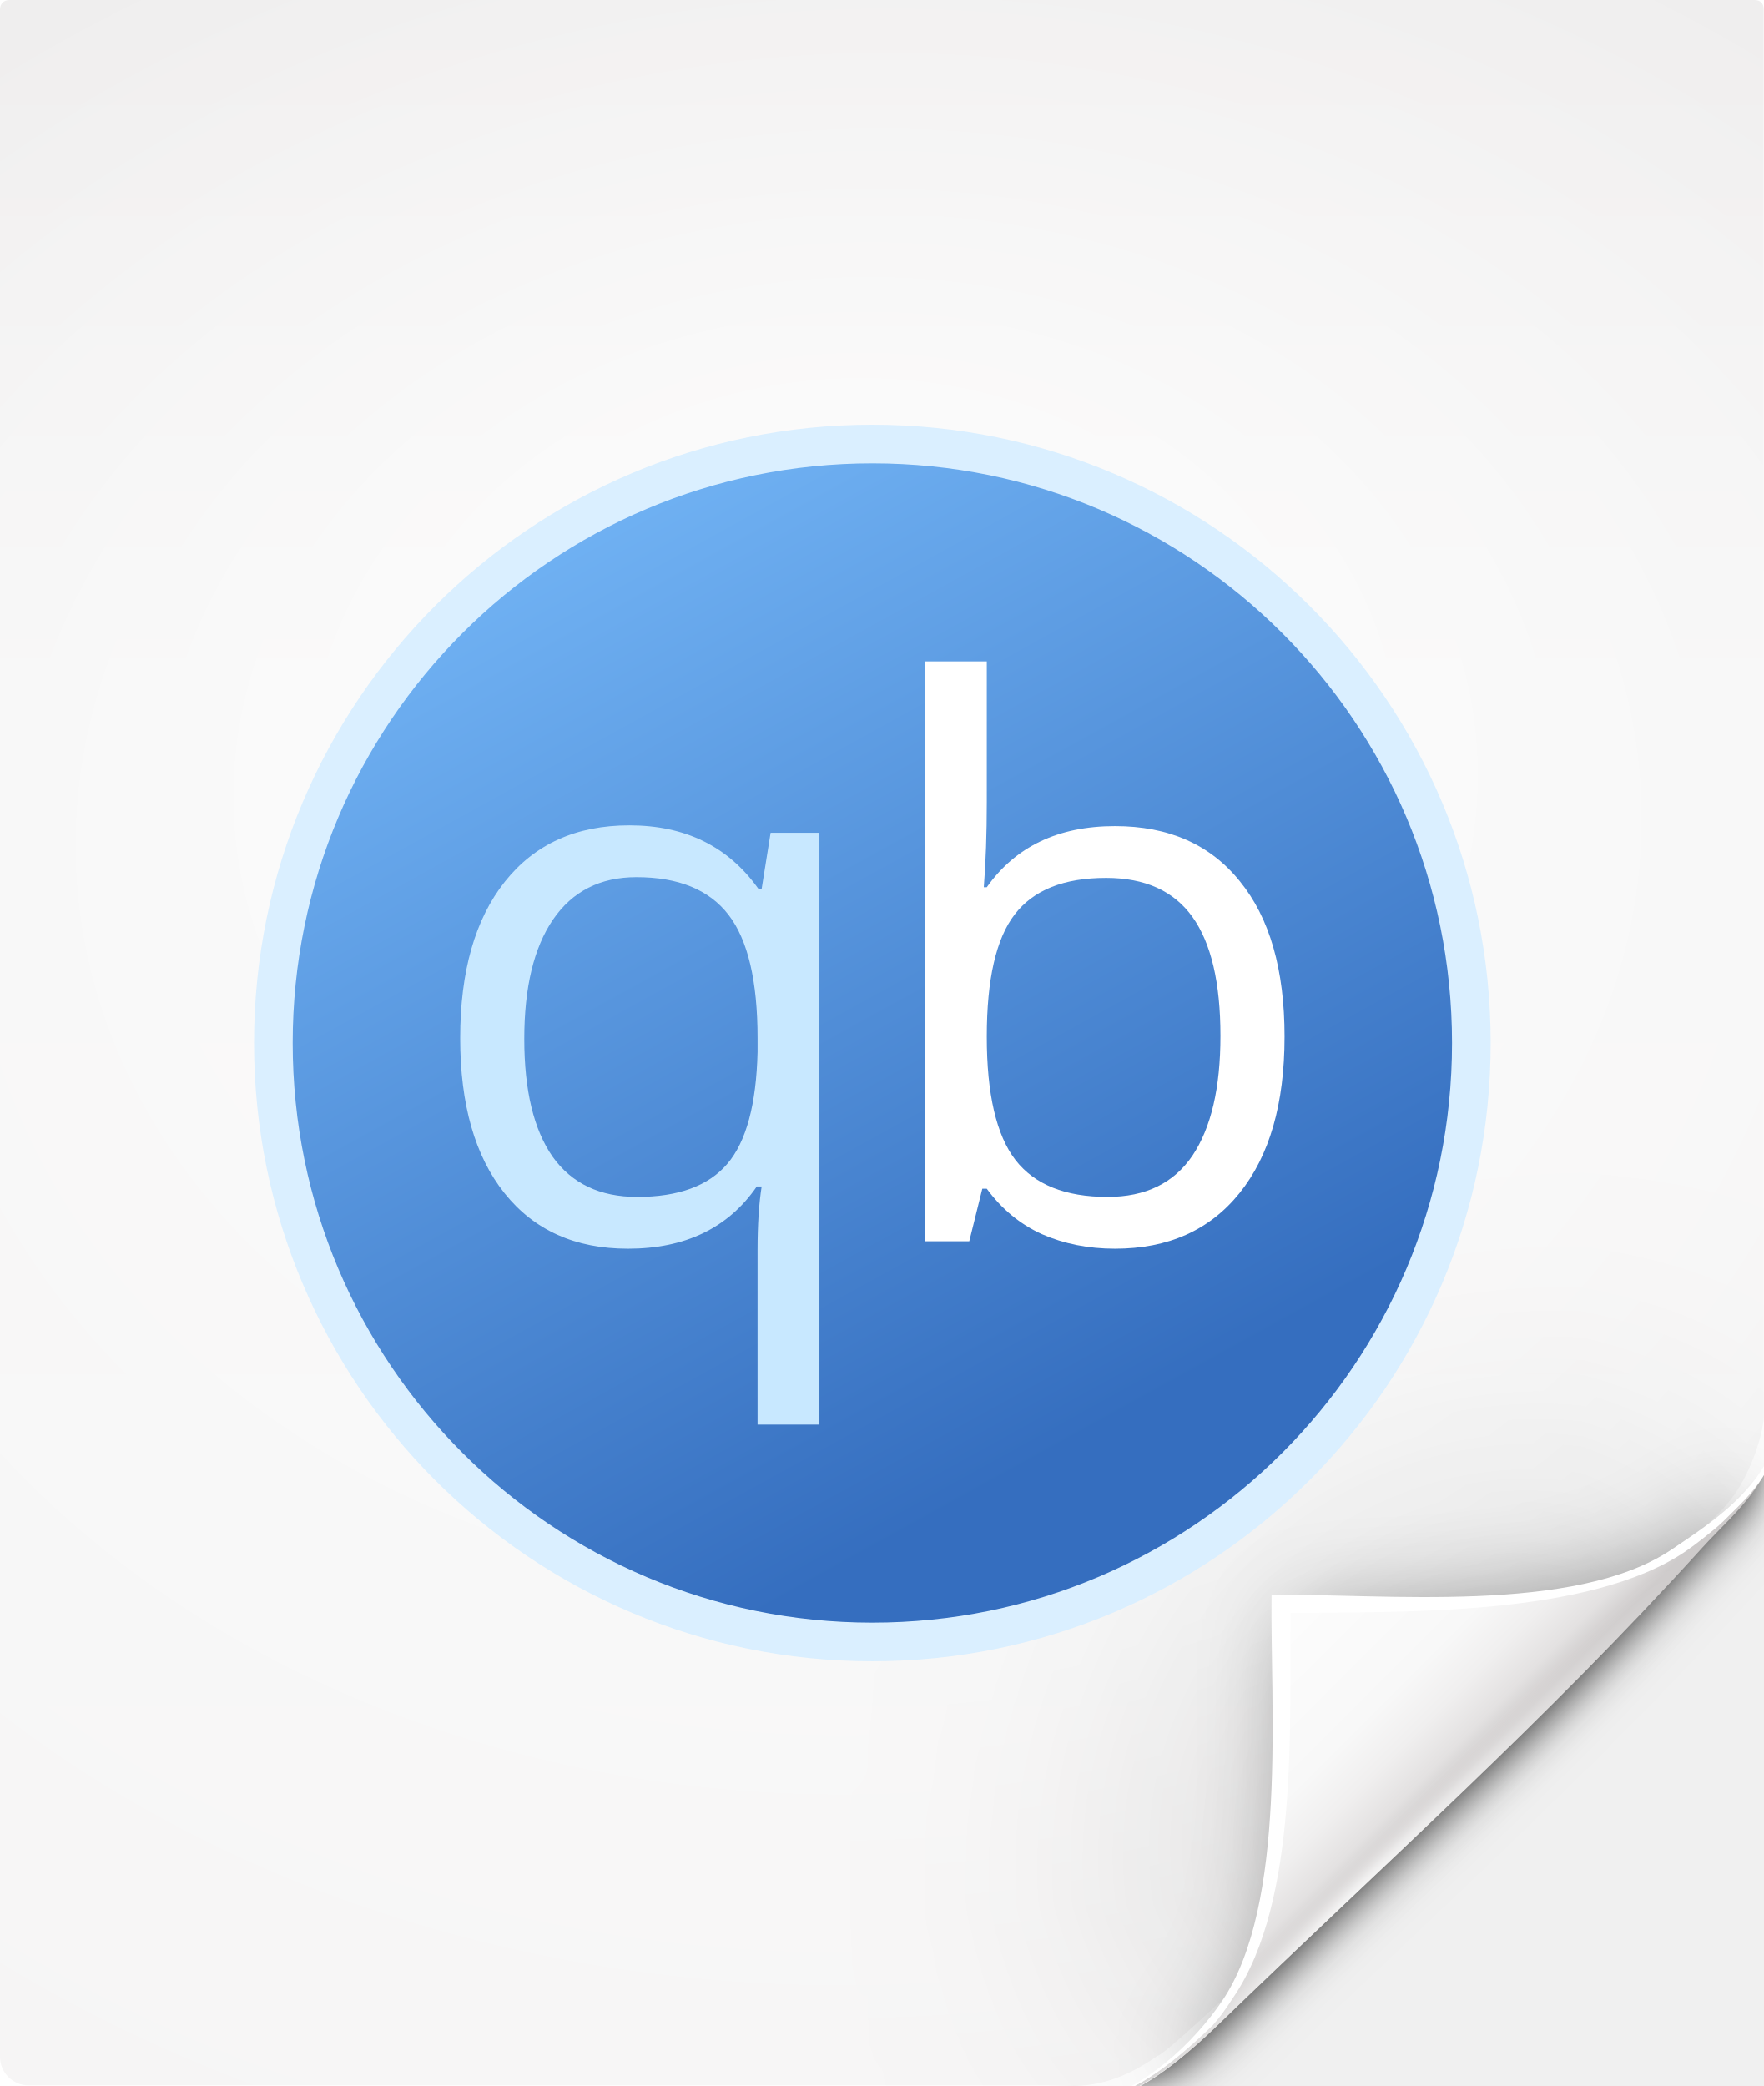
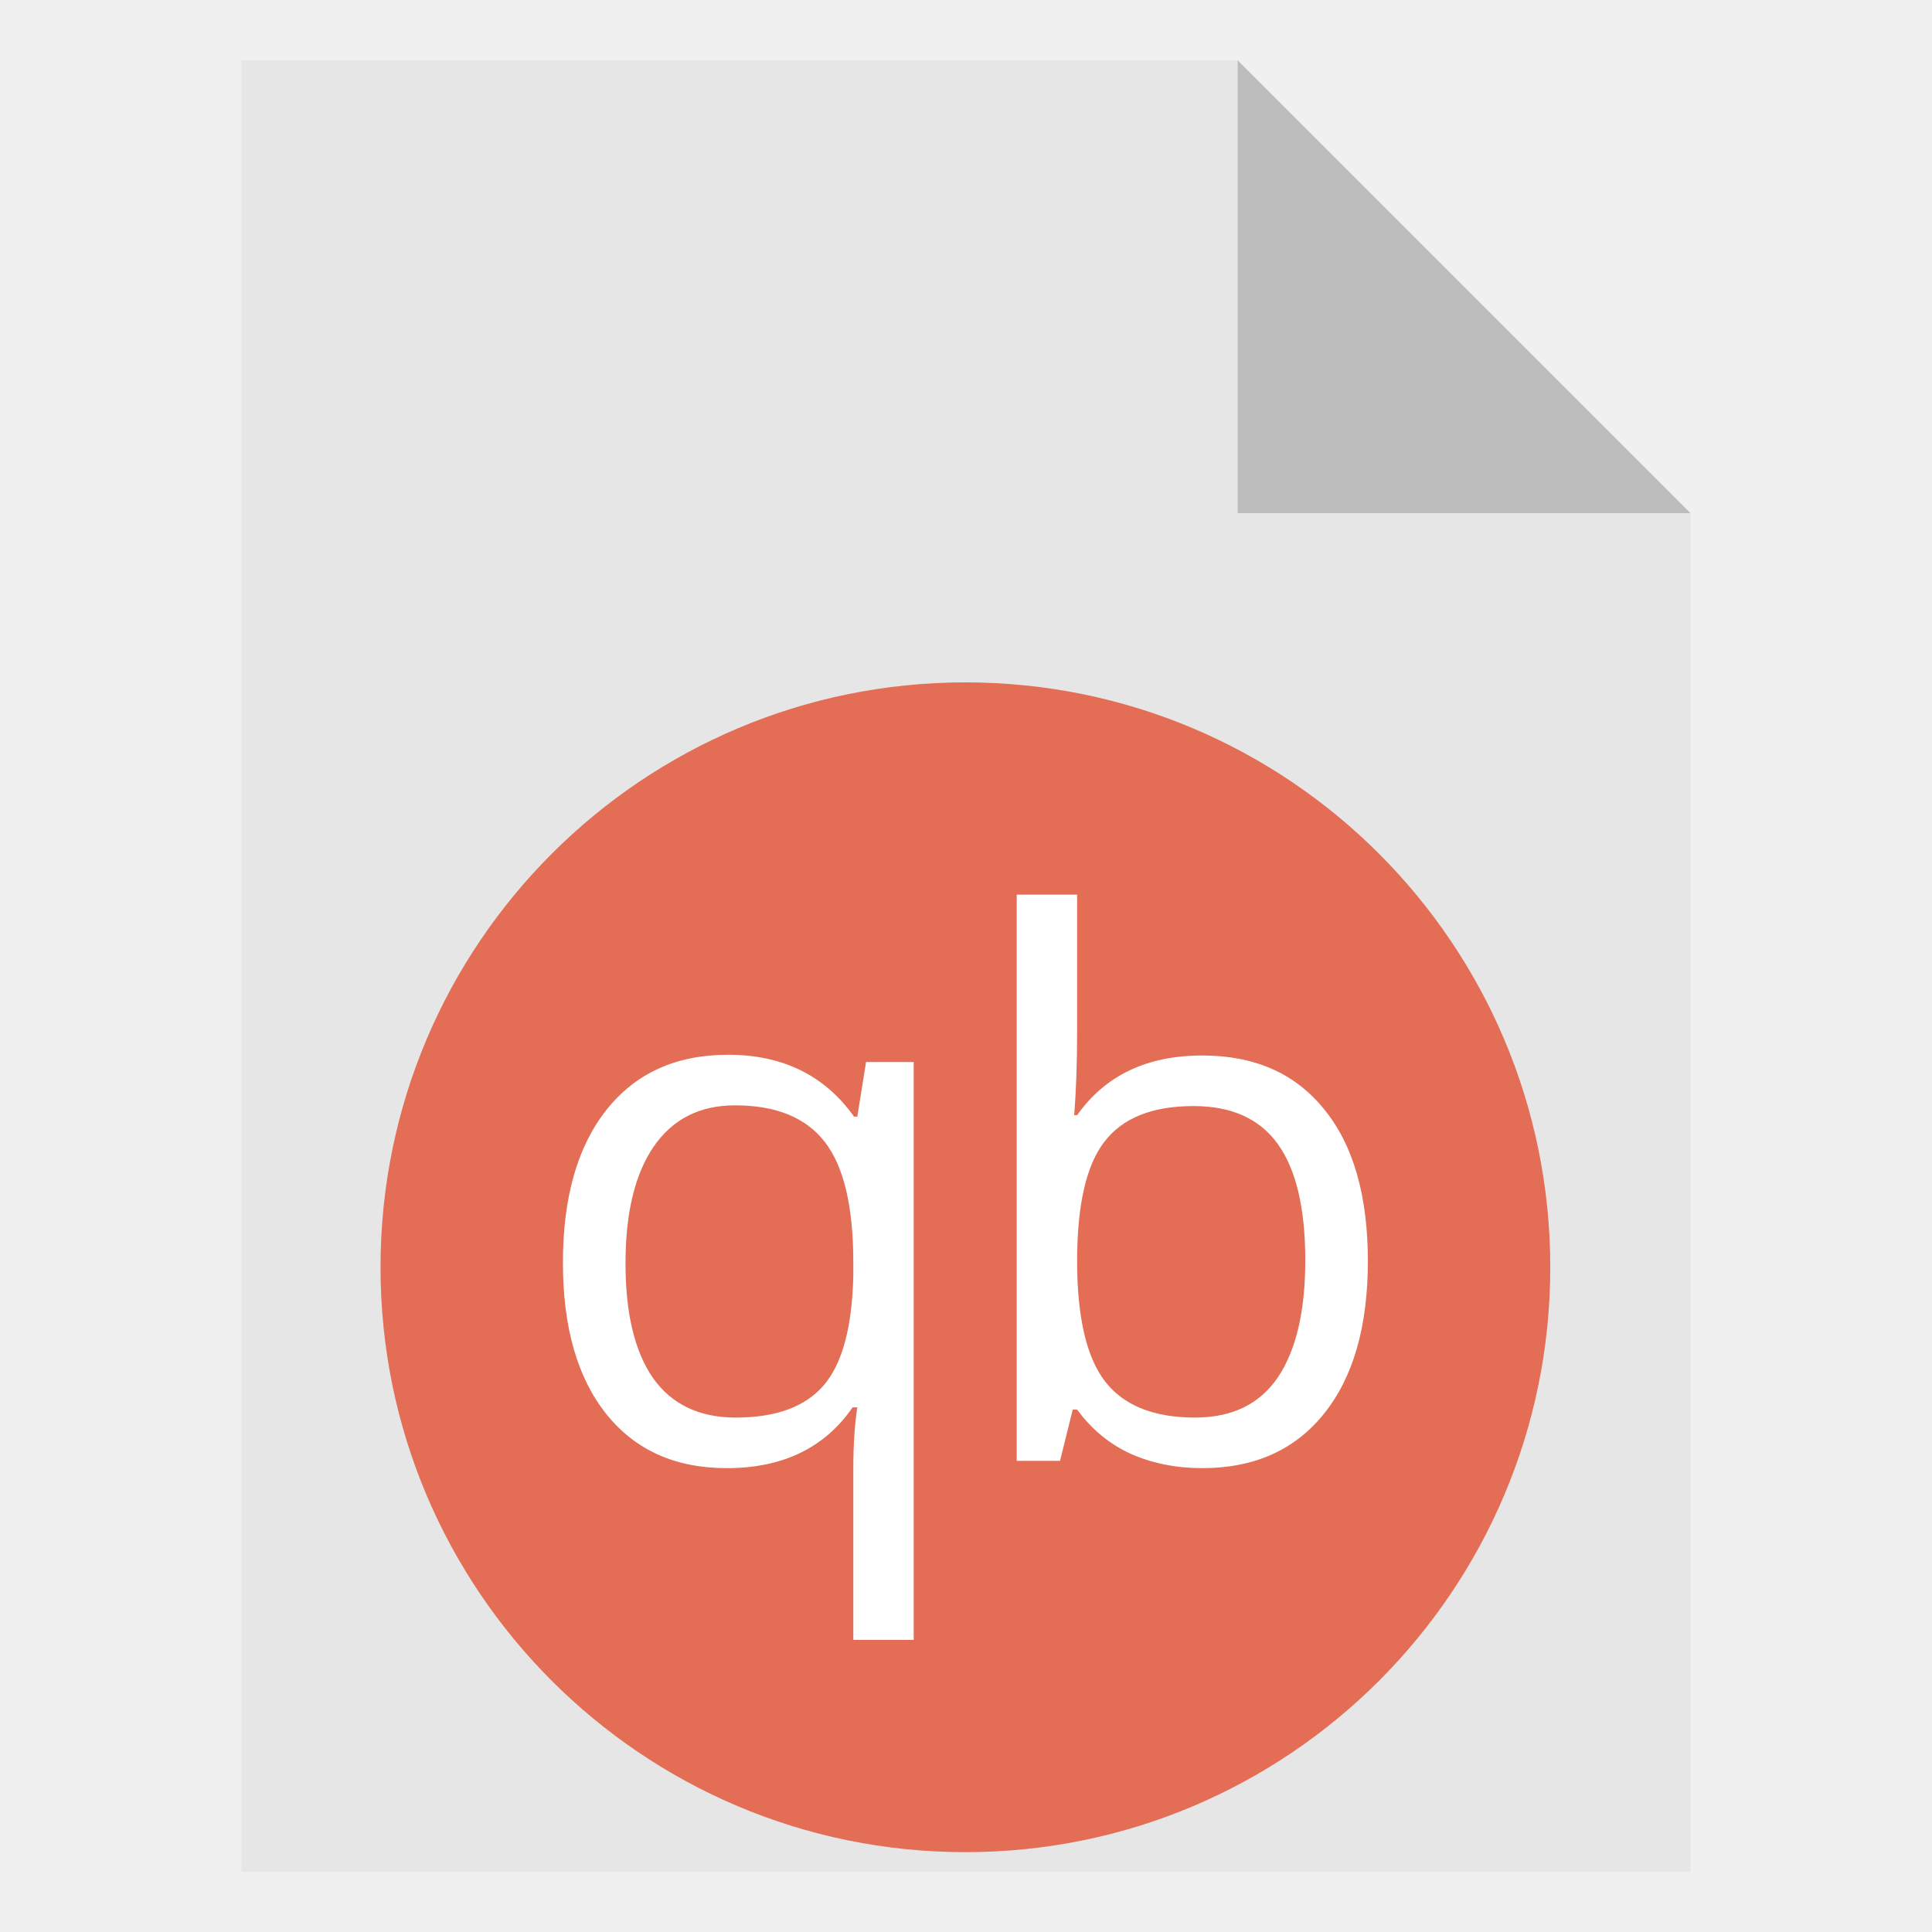
- <svg xmlns="http://www.w3.org/2000/svg" xmlns:xlink="http://www.w3.org/1999/xlink" height="110.001" width="93">
-   <linearGradient id="a">
-     <stop offset="0" stop-color="#fff" />
-     <stop offset="1" stop-color="#fff" stop-opacity="0" />
-   </linearGradient>
-   <radialGradient id="b" cx="90.747" cy="110.246" gradientUnits="userSpaceOnUse" r="24.501" xlink:href="#a" />
-   <clipPath id="c">
-     <path d="m112 82.503c0 4.465-2.797 6.41-5.28 8.094-5.108 3.465-14.939 3.325-20.72 3.406-.08 5.781.166 15.505-3.299 20.613-1.684 2.482-5.29 5.387-8.2 5.387 2.317 0 4.742-1.335 7.583-4.085 9.142-8.849 17.367-16.135 25.673-25.298 1.92-2.116 4.24-3.64 4.24-8.117z" />
-   </clipPath>
-   <filter id="d" color-interpolation-filters="sRGB">
-     <feGaussianBlur stdDeviation=".43" />
-   </filter>
-   <linearGradient id="e" gradientUnits="userSpaceOnUse" x1="68.883" x2="77.428" y1="84.757" y2="93.308">
-     <stop offset="0" stop-color="#fcfcfc" />
-     <stop offset=".523" stop-color="#f8f8f8" />
-     <stop offset=".723" stop-color="#f0efef" />
-     <stop offset=".89" stop-color="#e3e1e1" />
-     <stop offset="1" stop-color="#cecbcb" />
-   </linearGradient>
-   <clipPath id="f">
-     <path d="m17 8v112h57.5c1.675 0 3.914-.565 7-3.6 8.87-8.725 20.24-19.852 27.499-27.176 2.44-2.463 3-4.471 3-6.724v-74.5z" />
-   </clipPath>
-   <filter id="g" color-interpolation-filters="sRGB" height="1.241" width="1.225" x="-.113" y="-.121">
-     <feGaussianBlur stdDeviation="2.386" />
-   </filter>
-   <radialGradient id="h" cx="64" cy="64.004" fx="63.793" fy="47.275" gradientTransform="matrix(1.6842 -.0843 .06886 1.3759 -66.197 -27.663)" gradientUnits="userSpaceOnUse" r="47.5" xlink:href="#a" />
-   <filter id="i" color-interpolation-filters="sRGB" height="2.026" width="1.957" x="-.479" y="-.513">
-     <feGaussianBlur stdDeviation="10.141" />
-   </filter>
-   <linearGradient id="j" gradientTransform="translate(-18 -9)" gradientUnits="userSpaceOnUse" x1="72" x2="72" y2="116.4">
-     <stop offset="0" stop-color="#eeecec" />
-     <stop offset=".4" stop-color="#f4f4f4" />
-     <stop offset="1" stop-color="#f6f5f5" />
-   </linearGradient>
-   <filter id="k" color-interpolation-filters="sRGB">
-     <feGaussianBlur stdDeviation="1.036" />
-   </filter>
-   <filter id="l" color-interpolation-filters="sRGB">
-     <feGaussianBlur stdDeviation="1.501" />
-   </filter>
-   <linearGradient id="m" gradientUnits="userSpaceOnUse" x1="348.28" x2="782.06" y2="786.48">
-     <stop offset="0" stop-color="#72b4f5" />
-     <stop offset="1" stop-color="#356ebf" />
-   </linearGradient>
-   <path d="m-1-.5v112h58.188c2.116 0 4.529-1.772 7-4.25.712-.714 1.44-1.394 2.156-2.094.416-.406.832-.814 1.25-1.219 7.774-7.41 14.983-14.023 22.22-22 .42-.42.811-.81 1.155-1.187 1.465-1.498 2.762-2.838 2.994-5.863l.04-.732v-74.655z" filter="url(#l)" opacity=".262" />
-   <path d="m-1-1v112.2h57.746c4.168 0 7.729-4.856 20.854-17.1 7.486-6.984 10.44-10.889 13.15-13.6 1.74-1.743 3.25-3.037 3.25-7.2v-74.3z" fill-opacity=".701" filter="url(#k)" />
-   <path d="m-1-1v112h57.5c1.675 0 3.914-.565 7-3.6 8.87-8.725 20.24-19.852 27.499-27.176 2.44-2.463 3-4.471 3-6.724v-74.5z" fill="#fff" />
-   <path d="m.5 0c-.34 0-.5.235-.5.5v107.97c0 .822.68 1.5 1.5 1.5h53.688c.053 0 .81.023 1.5.031 1.778-.04 3.132-.753 4.356-1.593 1.052-.291 20.65-19.62 29.771-28.809 1.362-1.373 2.186-3.948 2.186-4.896v-74.203c0-.322-.16-.5-.5-.5z" fill="url(#j)" />
-   <path clip-path="url(#f)" d="m114.4 82.503c0 4.465-4.997 6.61-7.48 8.294-5.108 3.465-14.739 3.525-20.52 3.606-.08 5.781-.034 15.305-3.499 20.413-1.684 2.482-5.79 8.687-8.7 8.687-2.092 1.534 3.488 8.21 6.734 5.32 9.502-8.461 35.132-30.023 43.351-39.263 2.04-2.294-4.905-9.845-9.885-7.057z" filter="url(#i)" opacity=".277" transform="translate(-18 -9)" />
-   <path d="m.5 0c-.34 0-.5.235-.5.5v107.97c0 .822.68 1.5 1.5 1.5l54.5.031c.053 0 3.274-.008 3.963 0 6.542-4.503 22.638-21.953 31.584-30.955 1.476-1.656.457-.37 1.453-1.607v-76.939c0-.323-.16-.5-.5-.5z" fill="url(#h)" opacity=".847" />
-   <path clip-path="url(#f)" d="m113.9 82.503c0 4.465-4.497 6.61-6.98 8.294-5.108 3.465-14.739 3.525-20.52 3.606-.08 5.781.766 15.305-2.699 20.413-1.684 2.482-5.79 7.987-8.7 7.987-2.092 1.534 3.488 11.21 6.734 8.32 9.502-8.461 46-30.201 54.218-39.442 2.04-2.294-17.072-11.966-22.053-9.179z" filter="url(#g)" opacity=".401" transform="translate(-18 -9)" />
-   <path d="m94 73.503c0 4.465-2.797 6.41-5.28 8.094-5.108 3.465-14.939 3.325-20.72 3.406-.08 5.781.166 15.505-3.299 20.613-1.684 2.482-5.29 5.387-8.2 5.387 2.317 0 4.742-1.335 7.583-4.085 9.142-8.849 17.367-16.135 25.673-25.298 1.92-2.116 4.24-3.64 4.24-8.117z" fill="url(#e)" />
-   <path d="m94.02 74.212c-.316 3.9-3.523 5.903-5.85 7.481-5.11 3.466-15.339 2.326-21.12 2.407-.081 5.781.853 16.316-2.612 21.425-1.474 2.172-4.1 4.66-6.763 5.25 1.98-.362 3.885-1.661 6.269-3.969.339-.388.574-.679 1.106-1.5 3.465-5.108 2.924-14.466 3.005-20.247 5.78-.08 15.718.212 20.827-3.253.465-.315 1.594-1.187 2.006-1.6 1.536-1.536 2.902-2.613 3.131-5.994zm-36.345 36.568c-.158.035-.313.041-.469.063.157-.017.31-.034.469-.063z" fill="#fff" />
-   <path clip-path="url(#c)" d="m117.31 81.861-44.671 43.489" fill="none" filter="url(#d)" stroke="url(#b)" stroke-width="1.2" transform="translate(-18 -9)" />
-   <g transform="matrix(.06368 0 0 .06368 13.396 22.396)">
-     <circle cx="512" cy="512" fill="url(#m)" r="496" stroke="#daefff" stroke-width="32" />
-     <path d="m712.9 332.4q66.657 0 103.38 45.671 37.03 45.364 37.03 128.68 0 83.32-37.34 129.61-37.03 45.98-103.07 45.98-33.02 0-60.484-12.035-27.156-12.344-45.672-37.649h-3.703l-10.8 43.512h-36.72v-480.16h51.227v116.65q0 39.191-2.469 70.359h2.47q35.796-50.61 106.16-50.61zm-7.406 42.894q-52.46 0-75.605 30.242-23.145 29.934-23.145 101.22 0 71.285 23.762 102.14 23.761 30.55 76.222 30.55 47.215 0 70.36-34.254 23.144-34.562 23.144-99.058 0-66.04-23.144-98.442-23.145-32.402-71.594-32.402z" fill="#fff" />
-     <path d="m317.27 639.45q51.227 0 74.68-27.466 23.453-27.464 24.996-92.578v-11.418q0-70.976-24.07-102.14-24.07-31.168-76.223-31.168-45.055 0-69.125 35.18-23.762 34.87-23.762 98.75 0 63.879 23.454 97.515 23.761 33.328 70.05 33.328zm-7.715 42.894q-65.421 0-102.14-45.98-36.723-45.981-36.723-128.38 0-83.011 37.032-129.61 37.03-46.598 103.07-46.598 69.433 0 106.77 52.461h2.778l7.406-46.289h40.426v490.06h-51.24v-144.73q0-30.86 3.395-52.461h-4.012q-35.488 51.535-106.77 51.535z" fill="#c8e8ff" />
+ <svg xmlns="http://www.w3.org/2000/svg" width="256" height="256" viewBox="0 0 256 256">
+   <path d="M32 8h132l60 60v180H32z" fill="#e6e6e6" />
+   <path d="M164 8v60h60" fill="#bcbcbc" />
+   <g transform="translate(46 86) scale(.16)">
+     <g fill="none" fill-rule="evenodd" transform="matrix(.9765627 0 0 .9765624 11.99991 12.00005)">
+       <circle cx="512" cy="512" fill="#e36d55" r="496" />
+       <path d="m712.898 332.399q66.657 0 103.38 45.671 37.03 45.364 37.03 128.684 0 83.32-37.34 129.61-37.03 45.98-103.07 45.98-33.02 0-60.484-12.035-27.156-12.344-45.672-37.649h-3.703l-10.8 43.512h-36.724v-480.172h51.227v116.65q0 39.191-2.469 70.359h2.47q35.796-50.61 106.155-50.61zm-7.406 42.894q-52.46 0-75.605 30.242-23.145 29.934-23.145 101.219 0 71.285 23.762 102.145 23.761 30.55 76.222 30.55 47.215 0 70.36-34.254 23.144-34.562 23.144-99.058 0-66.04-23.144-98.442-23.145-32.402-71.594-32.402z" fill="#fff" />
+       <path d="m317.273 639.45q51.227 0 74.68-27.466 23.453-27.464 24.996-92.578v-11.418q0-70.976-24.07-102.144-24.07-31.168-76.223-31.168-45.055 0-69.125 35.18-23.762 34.87-23.762 98.75 0 63.879 23.454 97.515 23.761 33.328 70.05 33.328zm-7.715 42.894q-65.421 0-102.144-45.98-36.723-45.981-36.723-128.376 0-83.011 37.032-129.609 37.03-46.598 103.07-46.598 69.433 0 106.773 52.461h2.778l7.406-46.289h40.426v490.047h-51.227v-144.73q0-30.86 3.395-52.461h-4.012q-35.488 51.535-106.774 51.535z" fill="#fff" />
+     </g>
  </g>
</svg>
